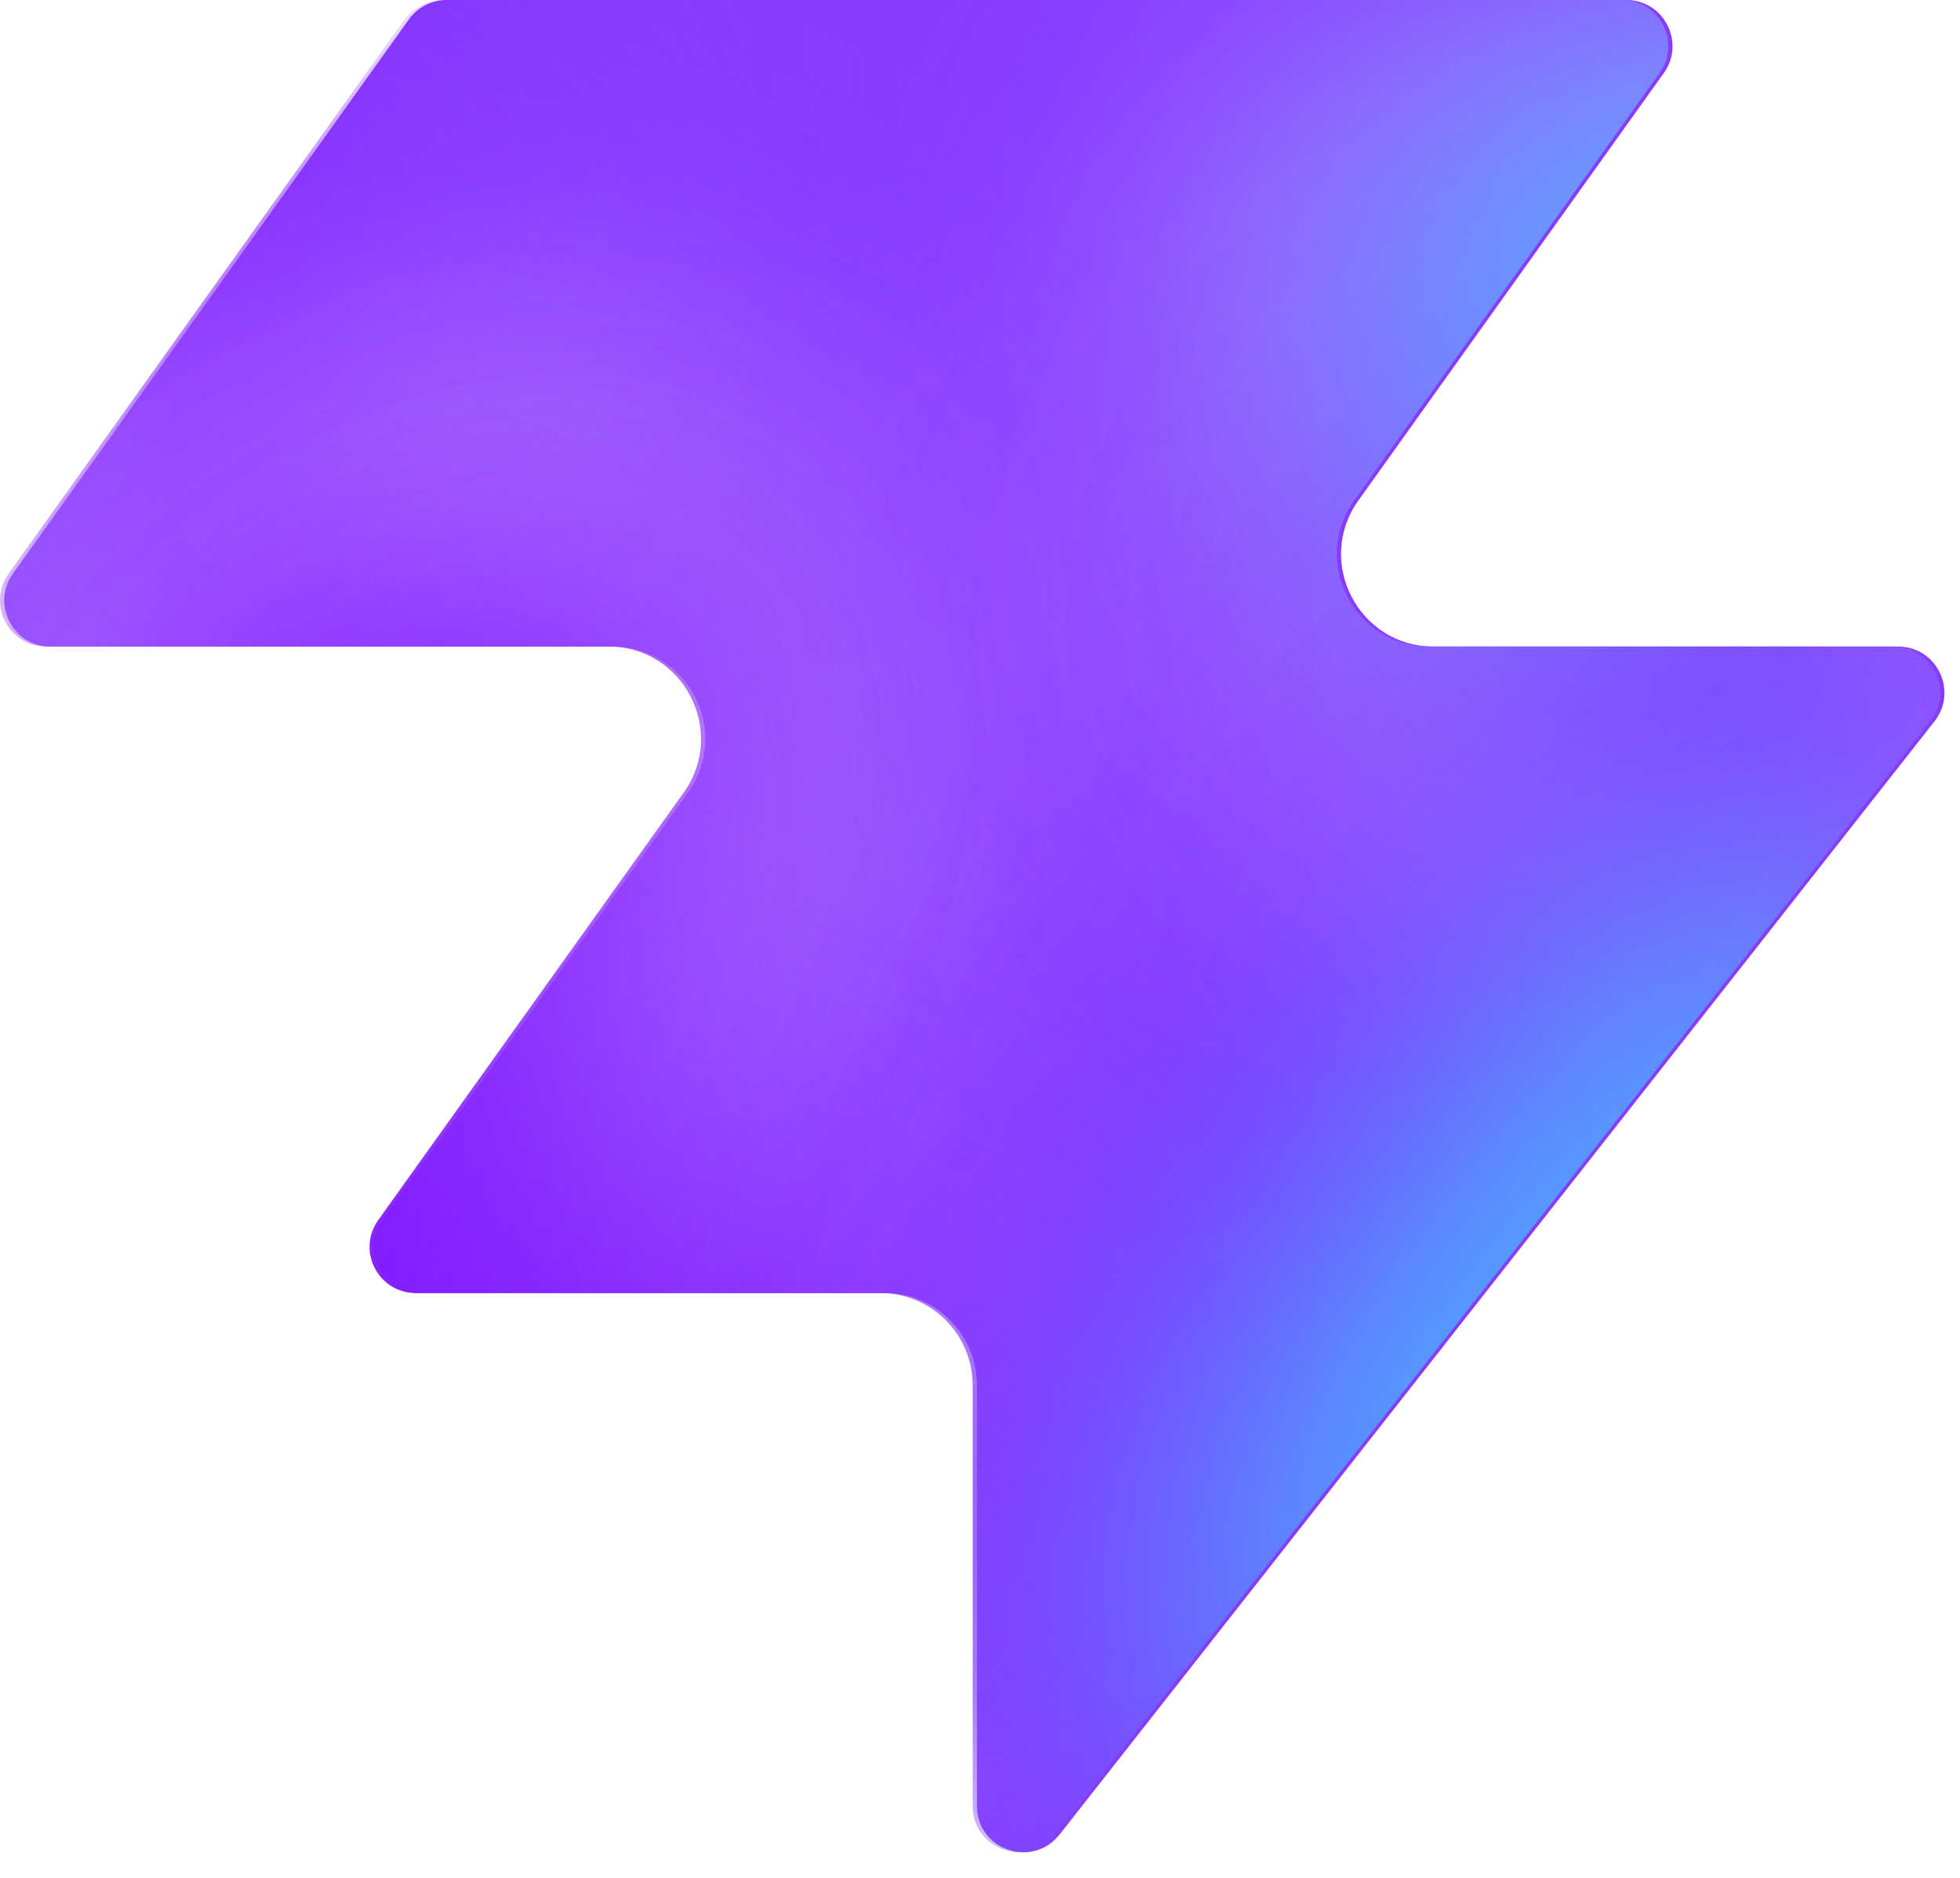
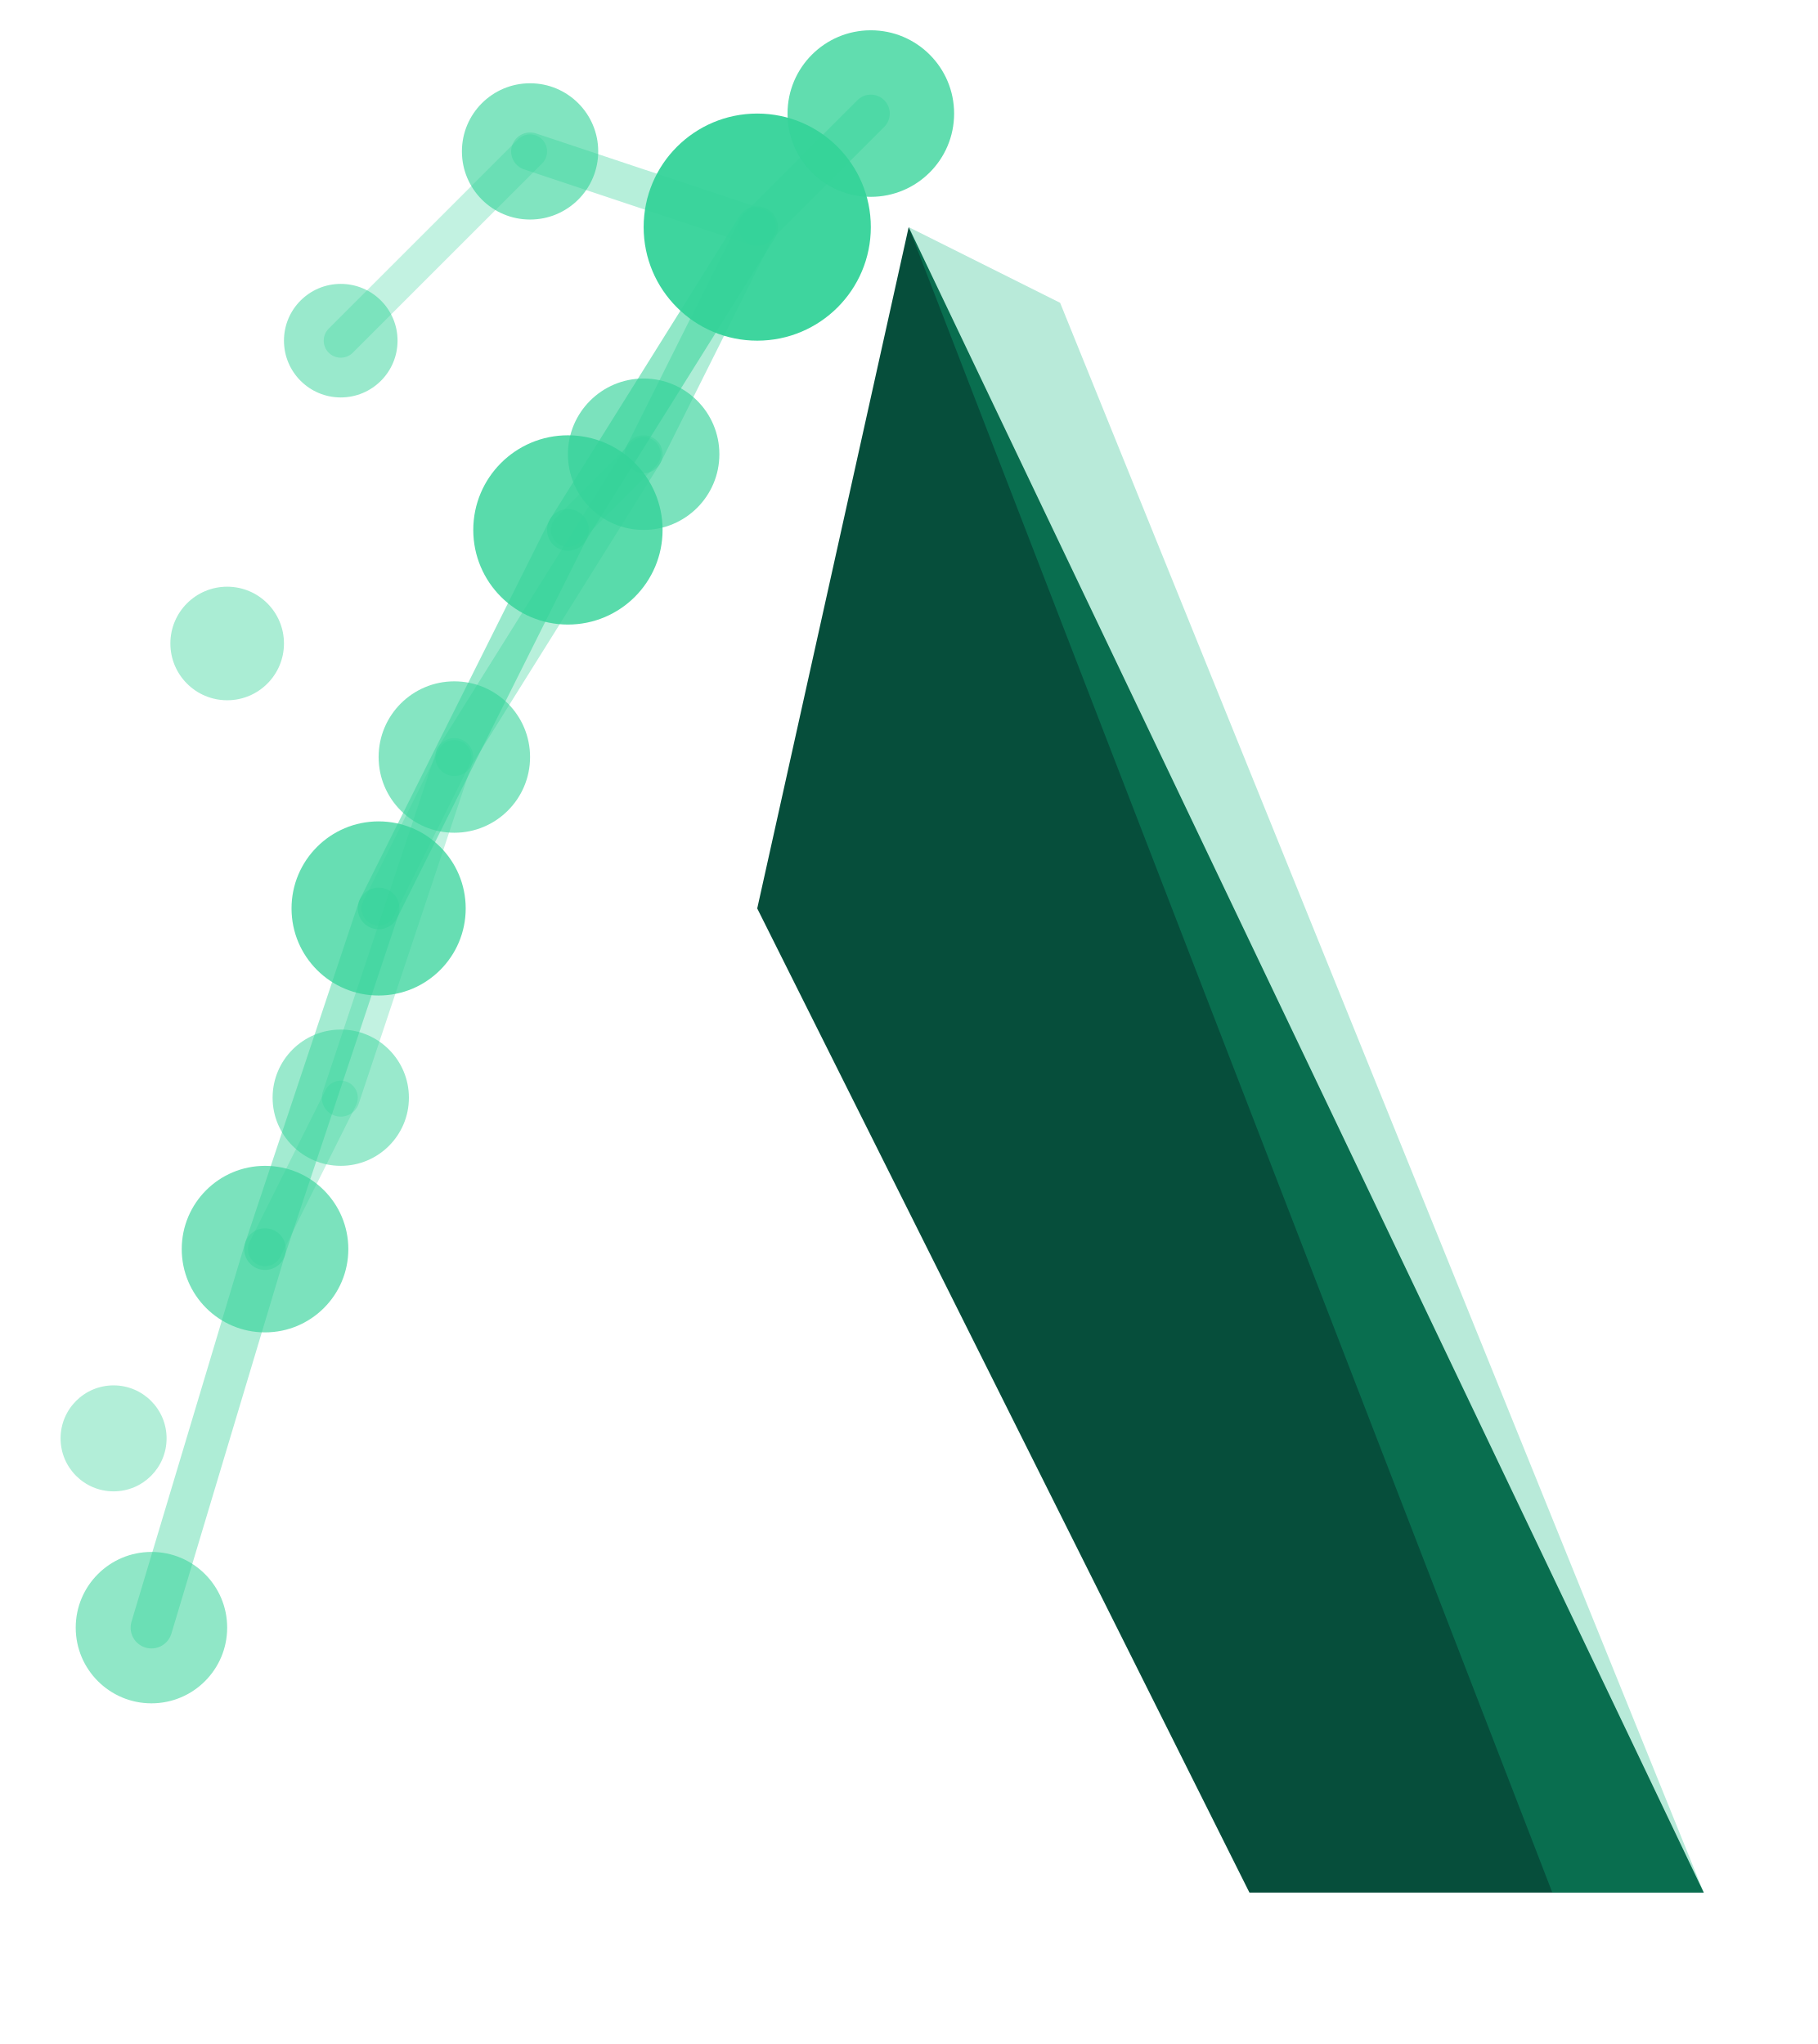
- <svg xmlns="http://www.w3.org/2000/svg" width="48" height="46" fill="none" viewBox="0 0 48 46">
-   <path fill="#863bff" d="M25.946 44.938c-.664.845-2.021.375-2.021-.698V33.937a2.26 2.26 0 0 0-2.262-2.262H10.287c-.92 0-1.456-1.04-.92-1.788l7.48-10.471c1.07-1.497 0-3.578-1.842-3.578H1.237c-.92 0-1.456-1.04-.92-1.788L10.013.474c.214-.297.556-.474.92-.474h28.894c.92 0 1.456 1.04.92 1.788l-7.48 10.471c-1.07 1.498 0 3.579 1.842 3.579h11.377c.943 0 1.473 1.088.89 1.83L25.947 44.94z" style="fill:#863bff;fill:color(display-p3 .525 .23 1);fill-opacity:1" />
-   <mask id="a" width="48" height="46" x="0" y="0" maskUnits="userSpaceOnUse" style="mask-type:alpha">
-     <path fill="#000" d="M25.842 44.938c-.664.844-2.021.375-2.021-.698V33.937a2.26 2.26 0 0 0-2.262-2.262H10.183c-.92 0-1.456-1.04-.92-1.788l7.48-10.471c1.07-1.498 0-3.579-1.842-3.579H1.133c-.92 0-1.456-1.04-.92-1.787L9.91.473c.214-.297.556-.474.92-.474h28.894c.92 0 1.456 1.04.92 1.788l-7.48 10.471c-1.07 1.498 0 3.578 1.842 3.578h11.377c.943 0 1.473 1.088.89 1.832L25.843 44.94z" style="fill:#000;fill-opacity:1" />
-   </mask>
-   <g mask="url(#a)">
-     <g filter="url(#b)">
-       <ellipse cx="5.508" cy="14.704" fill="#ede6ff" rx="5.508" ry="14.704" style="fill:#ede6ff;fill:color(display-p3 .927 .903 1);fill-opacity:1" transform="matrix(.00324 1 1 -.00324 -4.47 31.516)" />
-     </g>
-     <g filter="url(#c)">
-       <ellipse cx="10.399" cy="29.851" fill="#ede6ff" rx="10.399" ry="29.851" style="fill:#ede6ff;fill:color(display-p3 .927 .903 1);fill-opacity:1" transform="matrix(.00324 1 1 -.00324 -39.328 7.883)" />
-     </g>
-     <g filter="url(#d)">
-       <ellipse cx="5.508" cy="30.487" fill="#7e14ff" rx="5.508" ry="30.487" style="fill:#7e14ff;fill:color(display-p3 .492 .077 1);fill-opacity:1" transform="rotate(89.814 -25.913 -14.639)scale(1 -1)" />
-     </g>
-     <g filter="url(#e)">
-       <ellipse cx="5.508" cy="30.599" fill="#7e14ff" rx="5.508" ry="30.599" style="fill:#7e14ff;fill:color(display-p3 .492 .077 1);fill-opacity:1" transform="rotate(89.814 -32.644 -3.334)scale(1 -1)" />
-     </g>
-     <g filter="url(#f)">
-       <ellipse cx="5.508" cy="30.599" fill="#7e14ff" rx="5.508" ry="30.599" style="fill:#7e14ff;fill:color(display-p3 .492 .077 1);fill-opacity:1" transform="matrix(.00324 1 1 -.00324 -34.34 30.47)" />
-     </g>
-     <g filter="url(#g)">
-       <ellipse cx="14.072" cy="22.078" fill="#ede6ff" rx="14.072" ry="22.078" style="fill:#ede6ff;fill:color(display-p3 .927 .903 1);fill-opacity:1" transform="rotate(93.35 24.506 48.493)scale(-1 1)" />
-     </g>
-     <g filter="url(#h)">
-       <ellipse cx="3.47" cy="21.501" fill="#7e14ff" rx="3.47" ry="21.501" style="fill:#7e14ff;fill:color(display-p3 .492 .077 1);fill-opacity:1" transform="rotate(89.009 28.708 47.59)scale(-1 1)" />
-     </g>
-     <g filter="url(#i)">
-       <ellipse cx="3.47" cy="21.501" fill="#7e14ff" rx="3.47" ry="21.501" style="fill:#7e14ff;fill:color(display-p3 .492 .077 1);fill-opacity:1" transform="rotate(89.009 28.708 47.59)scale(-1 1)" />
-     </g>
-     <g filter="url(#j)">
-       <ellipse cx=".387" cy="8.972" fill="#7e14ff" rx="4.407" ry="29.108" style="fill:#7e14ff;fill:color(display-p3 .492 .077 1);fill-opacity:1" transform="rotate(39.51 .387 8.972)" />
-     </g>
-     <g filter="url(#k)">
-       <ellipse cx="47.523" cy="-6.092" fill="#7e14ff" rx="4.407" ry="29.108" style="fill:#7e14ff;fill:color(display-p3 .492 .077 1);fill-opacity:1" transform="rotate(37.892 47.523 -6.092)" />
-     </g>
-     <g filter="url(#l)">
-       <ellipse cx="41.412" cy="6.333" fill="#47bfff" rx="5.971" ry="9.665" style="fill:#47bfff;fill:color(display-p3 .28 .748 1);fill-opacity:1" transform="rotate(37.892 41.412 6.333)" />
-     </g>
-     <g filter="url(#m)">
-       <ellipse cx="-1.879" cy="38.332" fill="#7e14ff" rx="4.407" ry="29.108" style="fill:#7e14ff;fill:color(display-p3 .492 .077 1);fill-opacity:1" transform="rotate(37.892 -1.88 38.332)" />
-     </g>
-     <g filter="url(#n)">
-       <ellipse cx="-1.879" cy="38.332" fill="#7e14ff" rx="4.407" ry="29.108" style="fill:#7e14ff;fill:color(display-p3 .492 .077 1);fill-opacity:1" transform="rotate(37.892 -1.88 38.332)" />
-     </g>
-     <g filter="url(#o)">
-       <ellipse cx="35.651" cy="29.907" fill="#7e14ff" rx="4.407" ry="29.108" style="fill:#7e14ff;fill:color(display-p3 .492 .077 1);fill-opacity:1" transform="rotate(37.892 35.651 29.907)" />
-     </g>
-     <g filter="url(#p)">
-       <ellipse cx="38.418" cy="32.4" fill="#47bfff" rx="5.971" ry="15.297" style="fill:#47bfff;fill:color(display-p3 .28 .748 1);fill-opacity:1" transform="rotate(37.892 38.418 32.4)" />
-     </g>
+ <svg xmlns="http://www.w3.org/2000/svg" viewBox="0 0 48 54" fill="none">
+   <g stroke="#34d399" stroke-linecap="round">
+     <line x1="20" y1="6" x2="15" y2="14" stroke-width="1.1" opacity=".55" />
+     <line x1="15" y1="14" x2="10" y2="24" stroke-width="1.1" opacity=".5" />
+     <line x1="10" y1="24" x2="7" y2="33" stroke-width="1.1" opacity=".45" />
+     <line x1="7" y1="33" x2="4" y2="43" stroke-width="1.1" opacity=".4" />
+     <line x1="20" y1="6" x2="17" y2="12" stroke-width="1" opacity=".4" />
+     <line x1="17" y1="12" x2="12" y2="20" stroke-width="1" opacity=".35" />
+     <line x1="12" y1="20" x2="9" y2="29" stroke-width="1" opacity=".3" />
+     <line x1="15" y1="14" x2="17" y2="12" stroke-width=".9" opacity=".32" />
+     <line x1="10" y1="24" x2="12" y2="20" stroke-width=".9" opacity=".28" />
+     <line x1="20" y1="6" x2="23" y2="3" stroke-width="1" opacity=".42" />
+     <line x1="20" y1="6" x2="14" y2="4" stroke-width="1" opacity=".36" />
+     <line x1="14" y1="4" x2="9" y2="9" stroke-width=".9" opacity=".3" />
+     <line x1="7" y1="33" x2="9" y2="29" stroke-width=".9" opacity=".28" />
  </g>
-   <defs>
-     <filter id="b" width="60.045" height="41.654" x="-19.77" y="16.149" color-interpolation-filters="sRGB" filterUnits="userSpaceOnUse">
-       <feFlood flood-opacity="0" result="BackgroundImageFix" />
-       <feBlend in="SourceGraphic" in2="BackgroundImageFix" result="shape" />
-       <feGaussianBlur result="effect1_foregroundBlur_2002_17158" stdDeviation="7.659" />
-     </filter>
-     <filter id="c" width="90.34" height="51.437" x="-54.613" y="-7.533" color-interpolation-filters="sRGB" filterUnits="userSpaceOnUse">
-       <feFlood flood-opacity="0" result="BackgroundImageFix" />
-       <feBlend in="SourceGraphic" in2="BackgroundImageFix" result="shape" />
-       <feGaussianBlur result="effect1_foregroundBlur_2002_17158" stdDeviation="7.659" />
-     </filter>
-     <filter id="d" width="79.355" height="29.4" x="-49.64" y="2.03" color-interpolation-filters="sRGB" filterUnits="userSpaceOnUse">
-       <feFlood flood-opacity="0" result="BackgroundImageFix" />
-       <feBlend in="SourceGraphic" in2="BackgroundImageFix" result="shape" />
-       <feGaussianBlur result="effect1_foregroundBlur_2002_17158" stdDeviation="4.596" />
-     </filter>
-     <filter id="e" width="79.579" height="29.4" x="-45.045" y="20.029" color-interpolation-filters="sRGB" filterUnits="userSpaceOnUse">
-       <feFlood flood-opacity="0" result="BackgroundImageFix" />
-       <feBlend in="SourceGraphic" in2="BackgroundImageFix" result="shape" />
-       <feGaussianBlur result="effect1_foregroundBlur_2002_17158" stdDeviation="4.596" />
-     </filter>
-     <filter id="f" width="79.579" height="29.4" x="-43.513" y="21.178" color-interpolation-filters="sRGB" filterUnits="userSpaceOnUse">
-       <feFlood flood-opacity="0" result="BackgroundImageFix" />
-       <feBlend in="SourceGraphic" in2="BackgroundImageFix" result="shape" />
-       <feGaussianBlur result="effect1_foregroundBlur_2002_17158" stdDeviation="4.596" />
-     </filter>
-     <filter id="g" width="74.749" height="58.852" x="15.756" y="-17.901" color-interpolation-filters="sRGB" filterUnits="userSpaceOnUse">
-       <feFlood flood-opacity="0" result="BackgroundImageFix" />
-       <feBlend in="SourceGraphic" in2="BackgroundImageFix" result="shape" />
-       <feGaussianBlur result="effect1_foregroundBlur_2002_17158" stdDeviation="7.659" />
-     </filter>
-     <filter id="h" width="61.377" height="25.362" x="23.548" y="2.284" color-interpolation-filters="sRGB" filterUnits="userSpaceOnUse">
-       <feFlood flood-opacity="0" result="BackgroundImageFix" />
-       <feBlend in="SourceGraphic" in2="BackgroundImageFix" result="shape" />
-       <feGaussianBlur result="effect1_foregroundBlur_2002_17158" stdDeviation="4.596" />
-     </filter>
-     <filter id="i" width="61.377" height="25.362" x="23.548" y="2.284" color-interpolation-filters="sRGB" filterUnits="userSpaceOnUse">
-       <feFlood flood-opacity="0" result="BackgroundImageFix" />
-       <feBlend in="SourceGraphic" in2="BackgroundImageFix" result="shape" />
-       <feGaussianBlur result="effect1_foregroundBlur_2002_17158" stdDeviation="4.596" />
-     </filter>
-     <filter id="j" width="56.045" height="63.649" x="-27.636" y="-22.853" color-interpolation-filters="sRGB" filterUnits="userSpaceOnUse">
-       <feFlood flood-opacity="0" result="BackgroundImageFix" />
-       <feBlend in="SourceGraphic" in2="BackgroundImageFix" result="shape" />
-       <feGaussianBlur result="effect1_foregroundBlur_2002_17158" stdDeviation="4.596" />
-     </filter>
-     <filter id="k" width="54.814" height="64.646" x="20.116" y="-38.415" color-interpolation-filters="sRGB" filterUnits="userSpaceOnUse">
-       <feFlood flood-opacity="0" result="BackgroundImageFix" />
-       <feBlend in="SourceGraphic" in2="BackgroundImageFix" result="shape" />
-       <feGaussianBlur result="effect1_foregroundBlur_2002_17158" stdDeviation="4.596" />
-     </filter>
-     <filter id="l" width="33.541" height="35.313" x="24.641" y="-11.323" color-interpolation-filters="sRGB" filterUnits="userSpaceOnUse">
-       <feFlood flood-opacity="0" result="BackgroundImageFix" />
-       <feBlend in="SourceGraphic" in2="BackgroundImageFix" result="shape" />
-       <feGaussianBlur result="effect1_foregroundBlur_2002_17158" stdDeviation="4.596" />
-     </filter>
-     <filter id="m" width="54.814" height="64.646" x="-29.286" y="6.009" color-interpolation-filters="sRGB" filterUnits="userSpaceOnUse">
-       <feFlood flood-opacity="0" result="BackgroundImageFix" />
-       <feBlend in="SourceGraphic" in2="BackgroundImageFix" result="shape" />
-       <feGaussianBlur result="effect1_foregroundBlur_2002_17158" stdDeviation="4.596" />
-     </filter>
-     <filter id="n" width="54.814" height="64.646" x="-29.286" y="6.009" color-interpolation-filters="sRGB" filterUnits="userSpaceOnUse">
-       <feFlood flood-opacity="0" result="BackgroundImageFix" />
-       <feBlend in="SourceGraphic" in2="BackgroundImageFix" result="shape" />
-       <feGaussianBlur result="effect1_foregroundBlur_2002_17158" stdDeviation="4.596" />
-     </filter>
-     <filter id="o" width="54.814" height="64.646" x="8.244" y="-2.416" color-interpolation-filters="sRGB" filterUnits="userSpaceOnUse">
-       <feFlood flood-opacity="0" result="BackgroundImageFix" />
-       <feBlend in="SourceGraphic" in2="BackgroundImageFix" result="shape" />
-       <feGaussianBlur result="effect1_foregroundBlur_2002_17158" stdDeviation="4.596" />
-     </filter>
-     <filter id="p" width="39.409" height="43.623" x="18.713" y="10.588" color-interpolation-filters="sRGB" filterUnits="userSpaceOnUse">
-       <feFlood flood-opacity="0" result="BackgroundImageFix" />
-       <feBlend in="SourceGraphic" in2="BackgroundImageFix" result="shape" />
-       <feGaussianBlur result="effect1_foregroundBlur_2002_17158" stdDeviation="4.596" />
-     </filter>
-   </defs>
+   <g fill="#34d399">
+     <circle cx="20" cy="6" r="3" opacity=".95" />
+     <circle cx="23" cy="3" r="2.2" opacity=".78" />
+     <circle cx="15" cy="14" r="2.5" opacity=".82" />
+     <circle cx="14" cy="4" r="1.8" opacity=".62" />
+     <circle cx="9" cy="9" r="1.5" opacity=".5" />
+     <circle cx="17" cy="12" r="2" opacity=".65" />
+     <circle cx="10" cy="24" r="2.3" opacity=".75" />
+     <circle cx="12" cy="20" r="2" opacity=".6" />
+     <circle cx="7" cy="33" r="2.2" opacity=".65" />
+     <circle cx="9" cy="29" r="1.8" opacity=".5" />
+     <circle cx="4" cy="43" r="2" opacity=".55" />
+     <circle cx="6" cy="17" r="1.5" opacity=".42" />
+     <circle cx="3" cy="38" r="1.4" opacity=".38" />
+   </g>
+   <path d="M24 6 L45 50 L33 50 L20 24 Z" fill="#064e3b" />
+   <path d="M24 6 L28 8 L45 50 L41 50 Z" fill="#10b981" opacity=".3" />
</svg>
